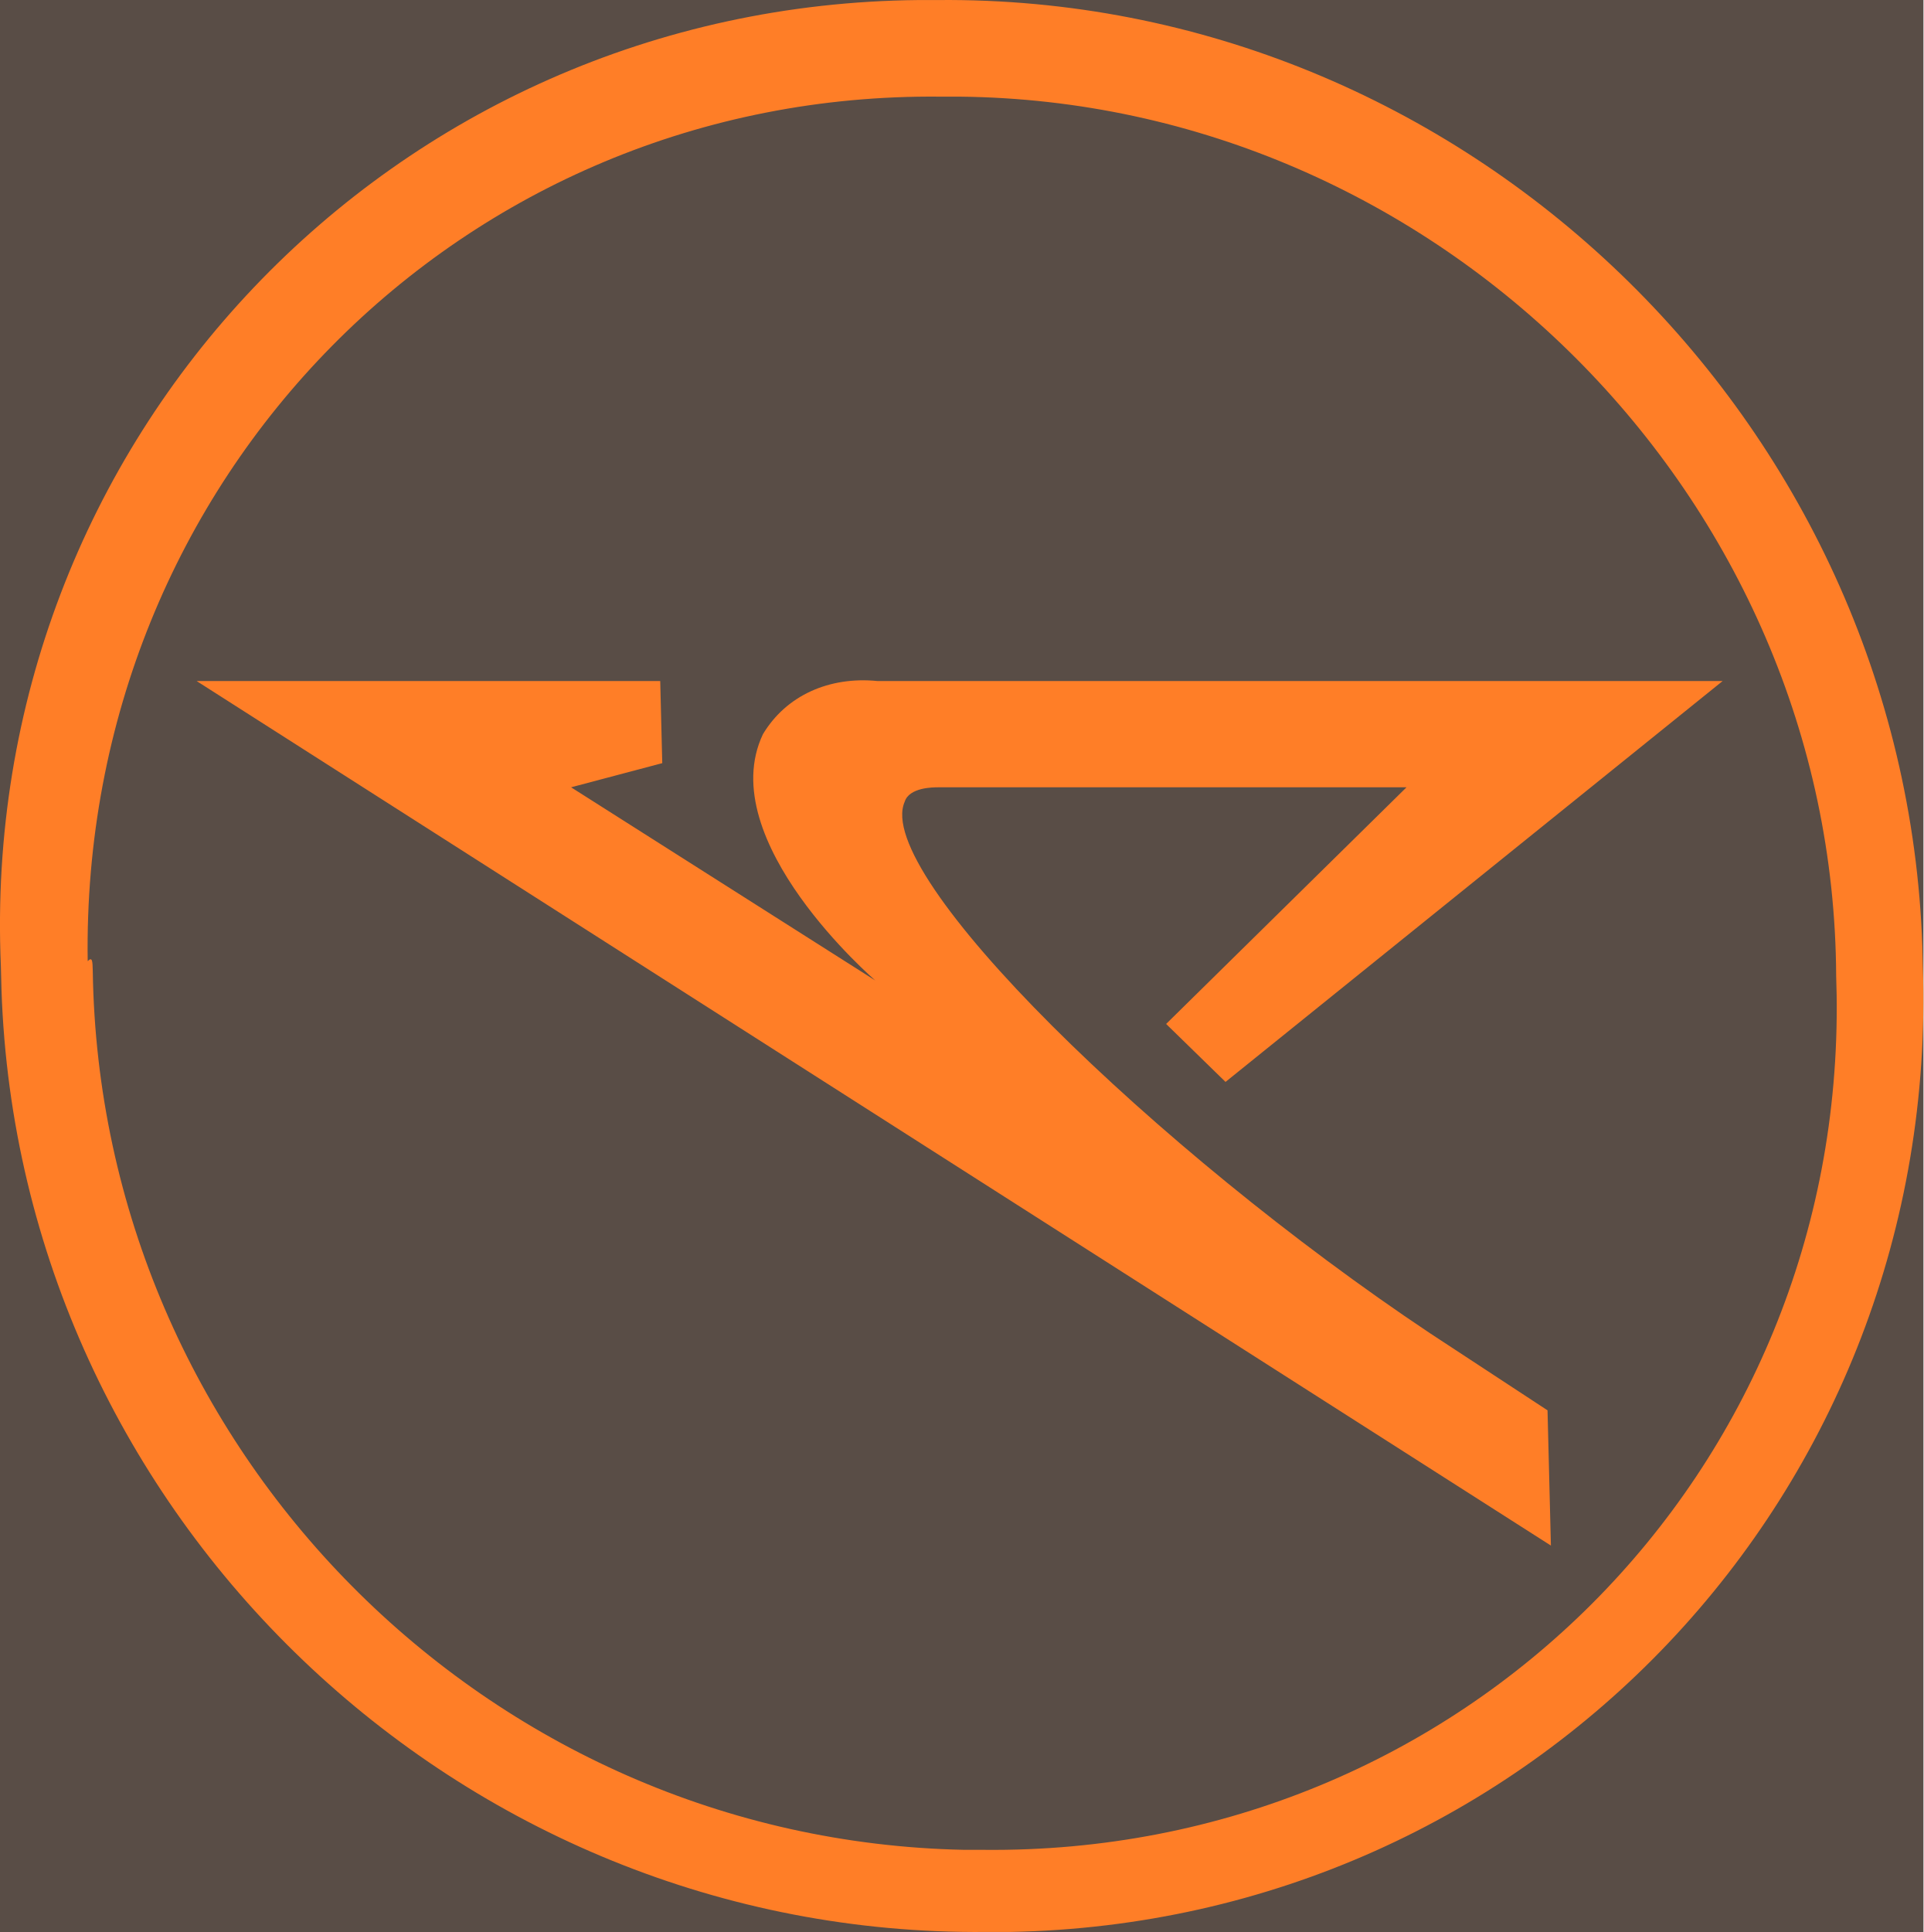
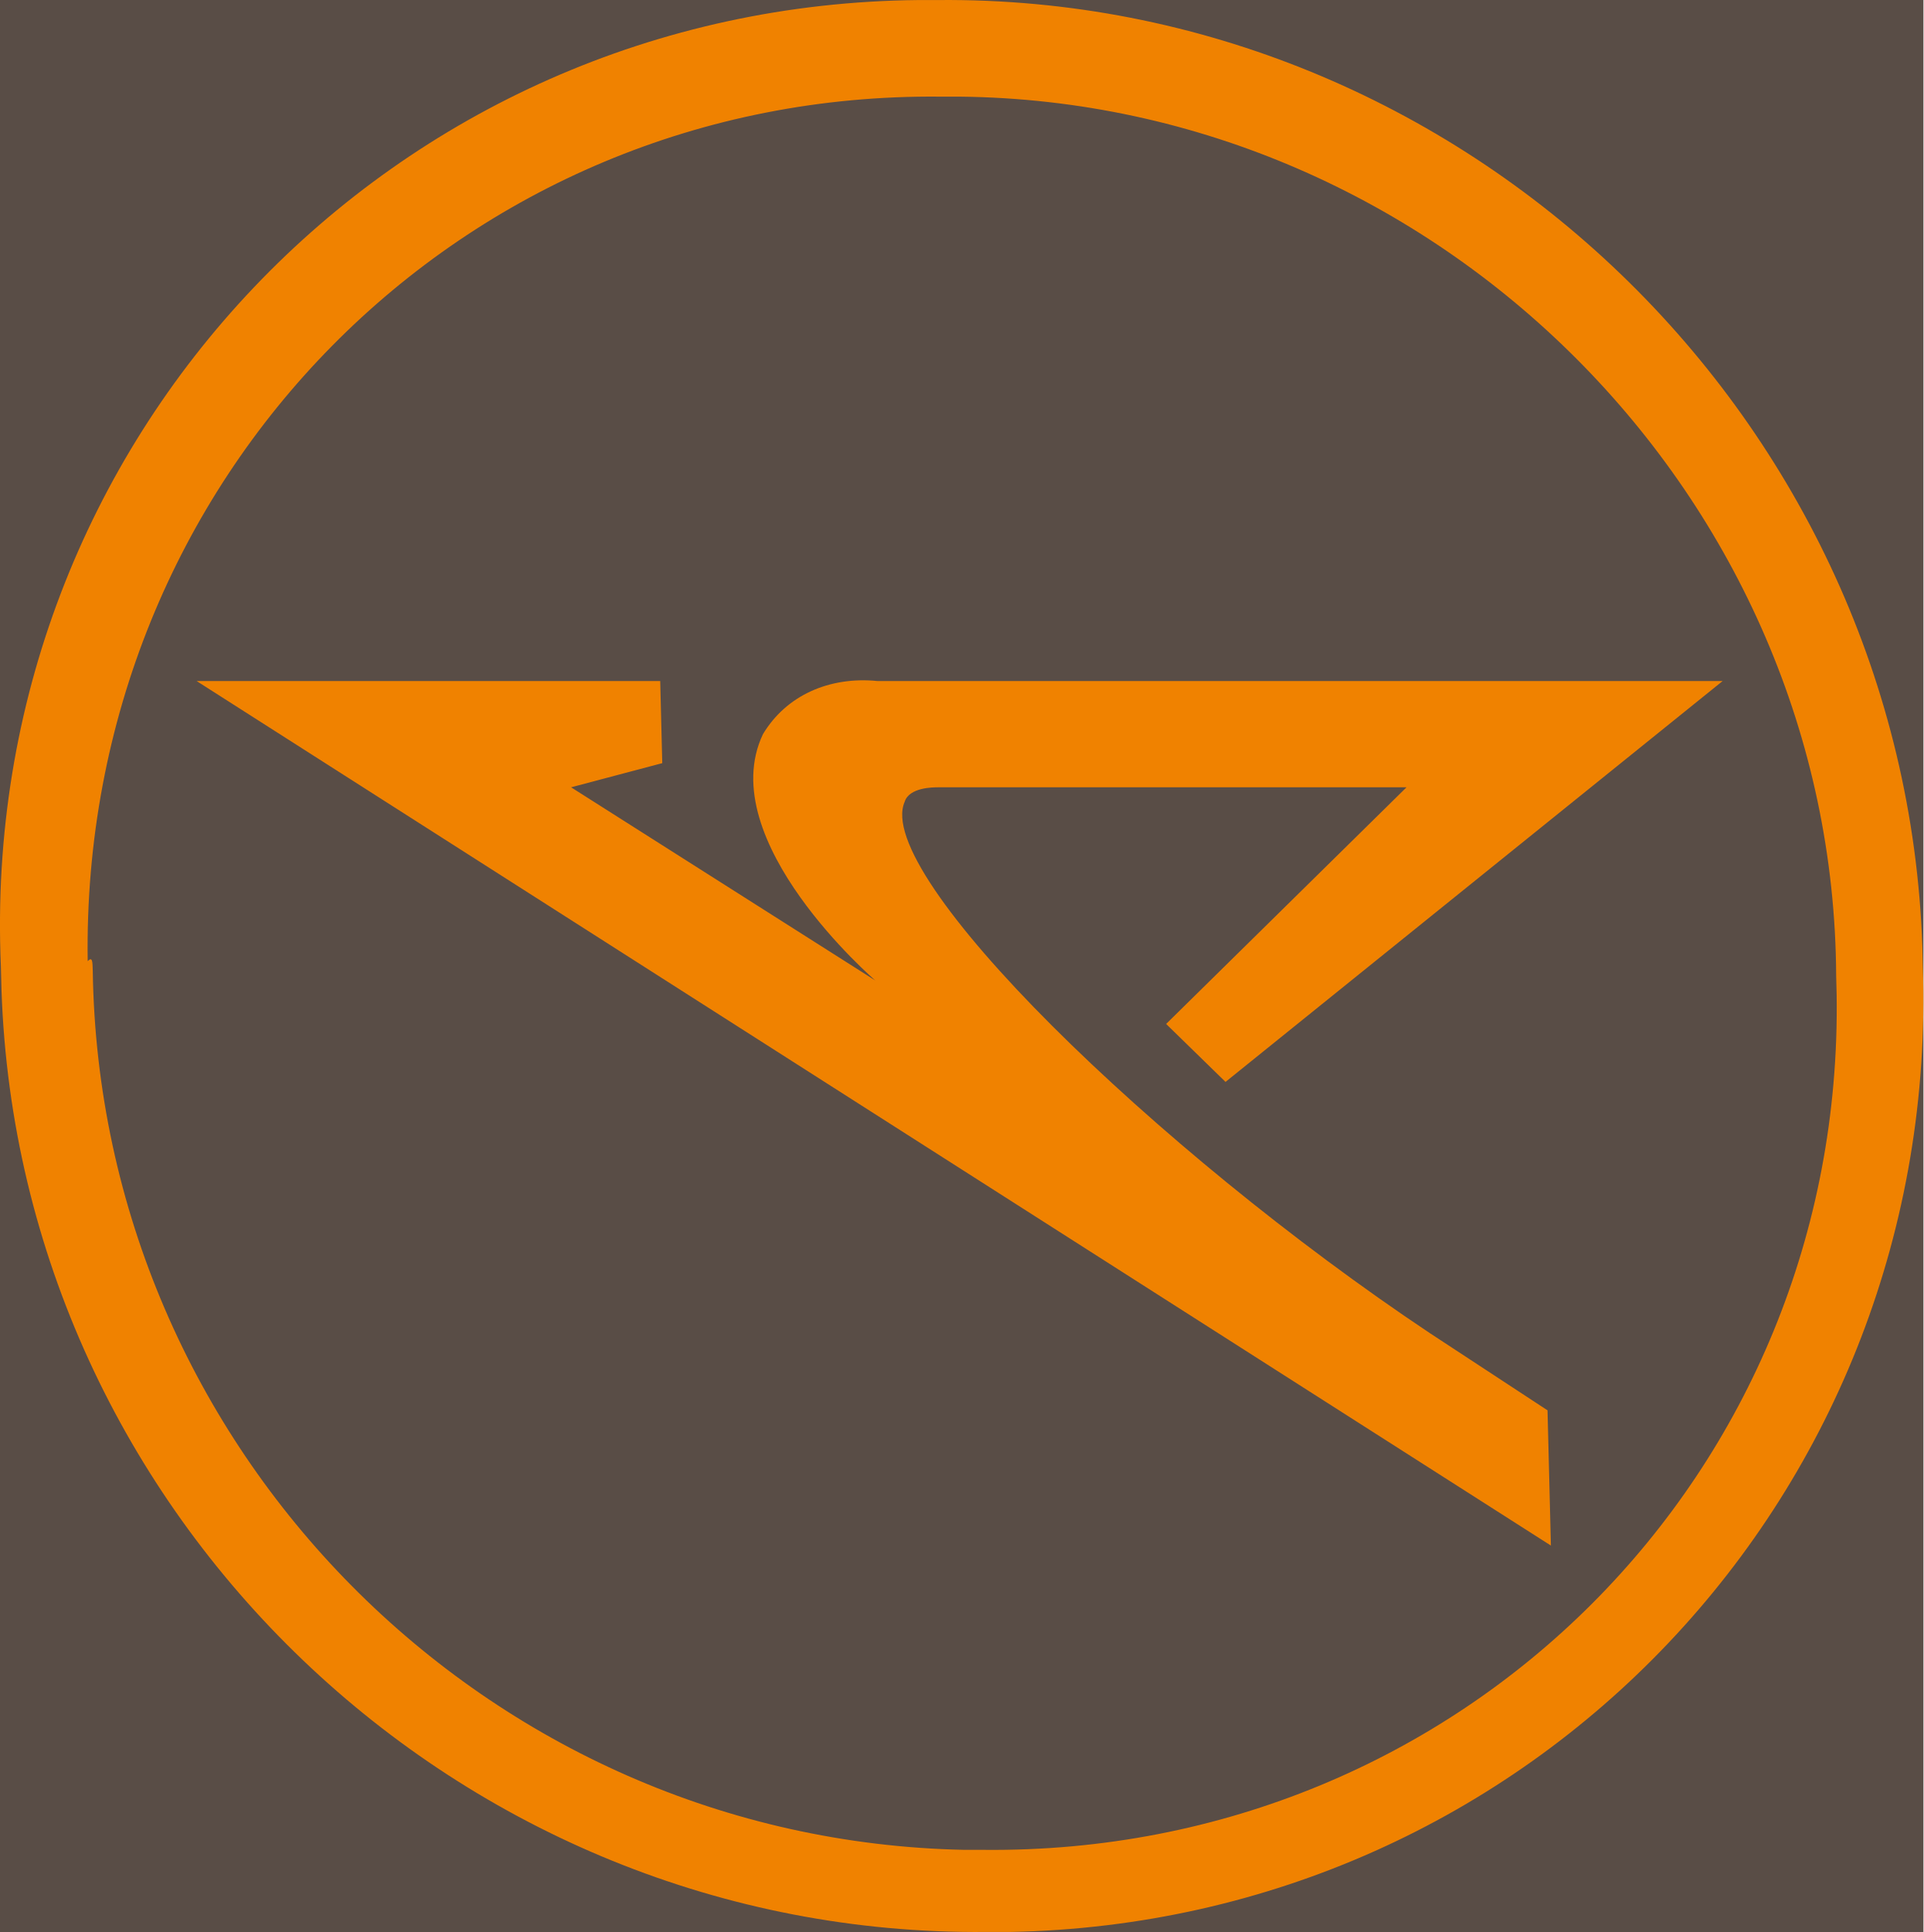
<svg xmlns="http://www.w3.org/2000/svg" xmlns:ns1="http://vectornator.io" height="100%" stroke-miterlimit="10" style="fill-rule:nonzero;clip-rule:evenodd;stroke-linecap:round;stroke-linejoin:round;" version="1.1" viewBox="0 0 39.83 40.002" width="100%" xml:space="preserve">
  <defs />
  <path d="M0 0L39.83 0L39.83 40.002L0 40.002L0 0Z" fill="#ffffff" fill-rule="nonzero" opacity="1" stroke="none" ns1:artboardBackground="true" ns1:layerName="Rectangle" />
  <clipPath id="ArtboardFrame">
    <rect height="40.002" width="39.83" x="0" y="0" />
  </clipPath>
  <g clip-path="url(#ArtboardFrame)" id="Layer" ns1:layerName="Layer">
    <path d="M-0-7.10543e-15L39.83-7.10543e-15L39.83 40.002L-0 40.002L-0-7.10543e-15Z" fill="#594d46" fill-rule="nonzero" opacity="1" stroke="none" ns1:layerName="Rectangle 1" />
    <g opacity="1" ns1:layerName="Group 1">
-       <path d="M0.018 20.001C-0.452 9.101 8.124 0.101 19.022 0.001C19.122 0.001 19.322 0.001 19.422 0.001C30.319-0.099 39.438 8.701 39.808 19.601C39.811 19.701 39.816 19.901 39.818 20.001C40.189 30.901 31.71 39.801 20.915 40.001C20.715 40.001 20.615 40.001 20.415 40.001C9.517 40.101 0.401 31.401 0.031 20.501C0.028 20.401 0.023 20.201 0.018 20.001ZM1.921 20.101C2.066 30.001 10.067 38.101 19.972 38.301C20.072 38.301 20.272 38.301 20.372 38.301C30.275 38.401 38.179 30.501 38.033 20.601C38.031 20.501 38.026 20.301 38.023 20.201C37.977 10.301 29.774 2.101 19.871 2.001C19.771 2.001 19.571 2.001 19.471 2.001C9.569 1.901 1.667 9.901 1.816 19.901C1.913 19.801 1.916 19.901 1.921 20.101L1.921 20.101ZM4.072 14.101L13.672 14.101L13.714 15.801L11.826 16.301L18.126 20.301C18.126 20.301 14.754 17.401 15.799 15.201C16.279 14.401 17.169 14.001 18.172 14.101L35.672 14.101L25.378 22.401L24.148 21.201L29.126 16.301L19.426 16.301C19.326 16.301 18.826 16.301 18.734 16.601C18.071 18.101 23.912 23.801 29.607 27.601L32.046 29.201L32.116 32.001L4.072 14.101Z" fill="#ff7e27" fill-rule="nonzero" opacity="1" stroke="none" ns1:layerName="Curve 2" />
+       <path d="M0.018 20.001C-0.452 9.101 8.124 0.101 19.022 0.001C19.122 0.001 19.322 0.001 19.422 0.001C30.319-0.099 39.438 8.701 39.808 19.601C39.811 19.701 39.816 19.901 39.818 20.001C40.189 30.901 31.71 39.801 20.915 40.001C20.715 40.001 20.615 40.001 20.415 40.001C9.517 40.101 0.401 31.401 0.031 20.501C0.028 20.401 0.023 20.201 0.018 20.001ZM1.921 20.101C2.066 30.001 10.067 38.101 19.972 38.301C20.072 38.301 20.272 38.301 20.372 38.301C30.275 38.401 38.179 30.501 38.033 20.601C38.031 20.501 38.026 20.301 38.023 20.201C37.977 10.301 29.774 2.101 19.871 2.001C19.771 2.001 19.571 2.001 19.471 2.001C9.569 1.901 1.667 9.901 1.816 19.901C1.913 19.801 1.916 19.901 1.921 20.101L1.921 20.101ZM4.072 14.101L13.672 14.101L13.714 15.801L11.826 16.301L18.126 20.301C18.126 20.301 14.754 17.401 15.799 15.201C16.279 14.401 17.169 14.001 18.172 14.101L35.672 14.101L25.378 22.401L24.148 21.201L29.126 16.301L19.426 16.301C19.326 16.301 18.826 16.301 18.734 16.601C18.071 18.101 23.912 23.801 29.607 27.601L32.046 29.201L32.116 32.001L4.072 14.101Z" fill="#F08200" fill-rule="nonzero" opacity="1" stroke="none" ns1:layerName="Curve 2" />
    </g>
    <path d="M-8.218 27.03L-4.218 27.03L-4.218 31.03L-8.218 31.03L-8.218 27.03Z" fill="#594d46" fill-rule="nonzero" opacity="1" stroke="none" ns1:layerName="Rectangle 2" />
  </g>
</svg>
